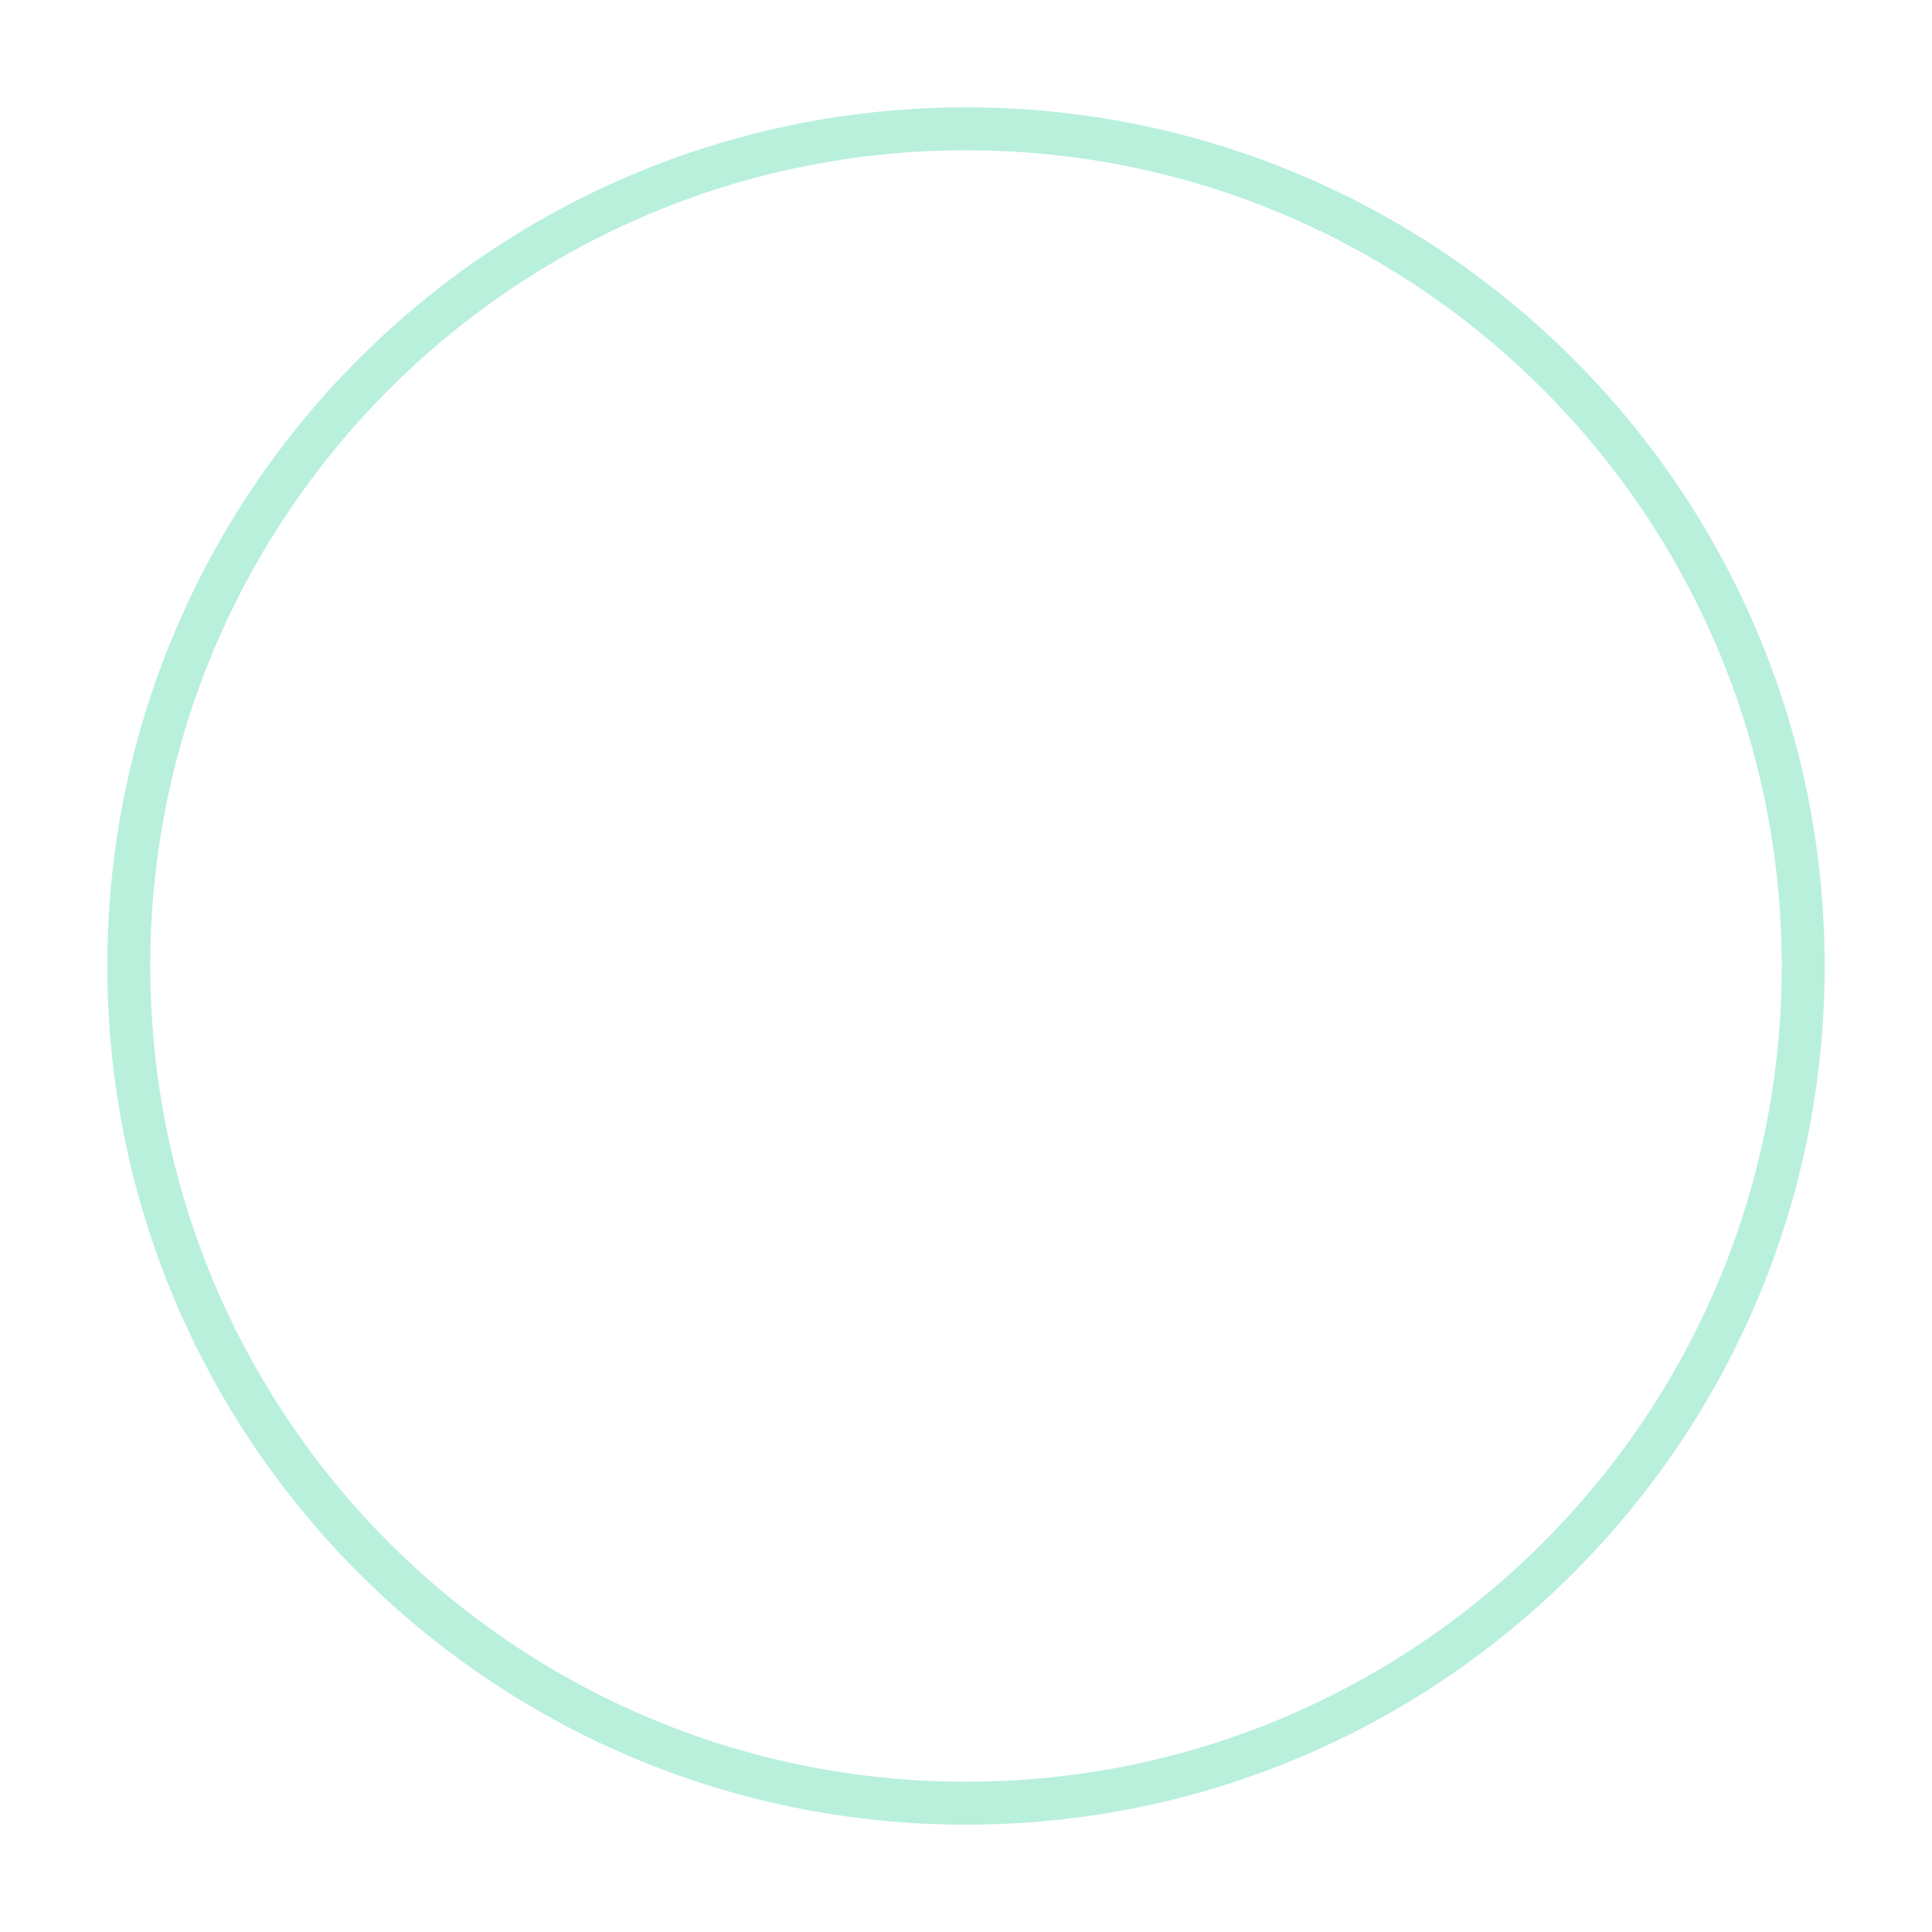
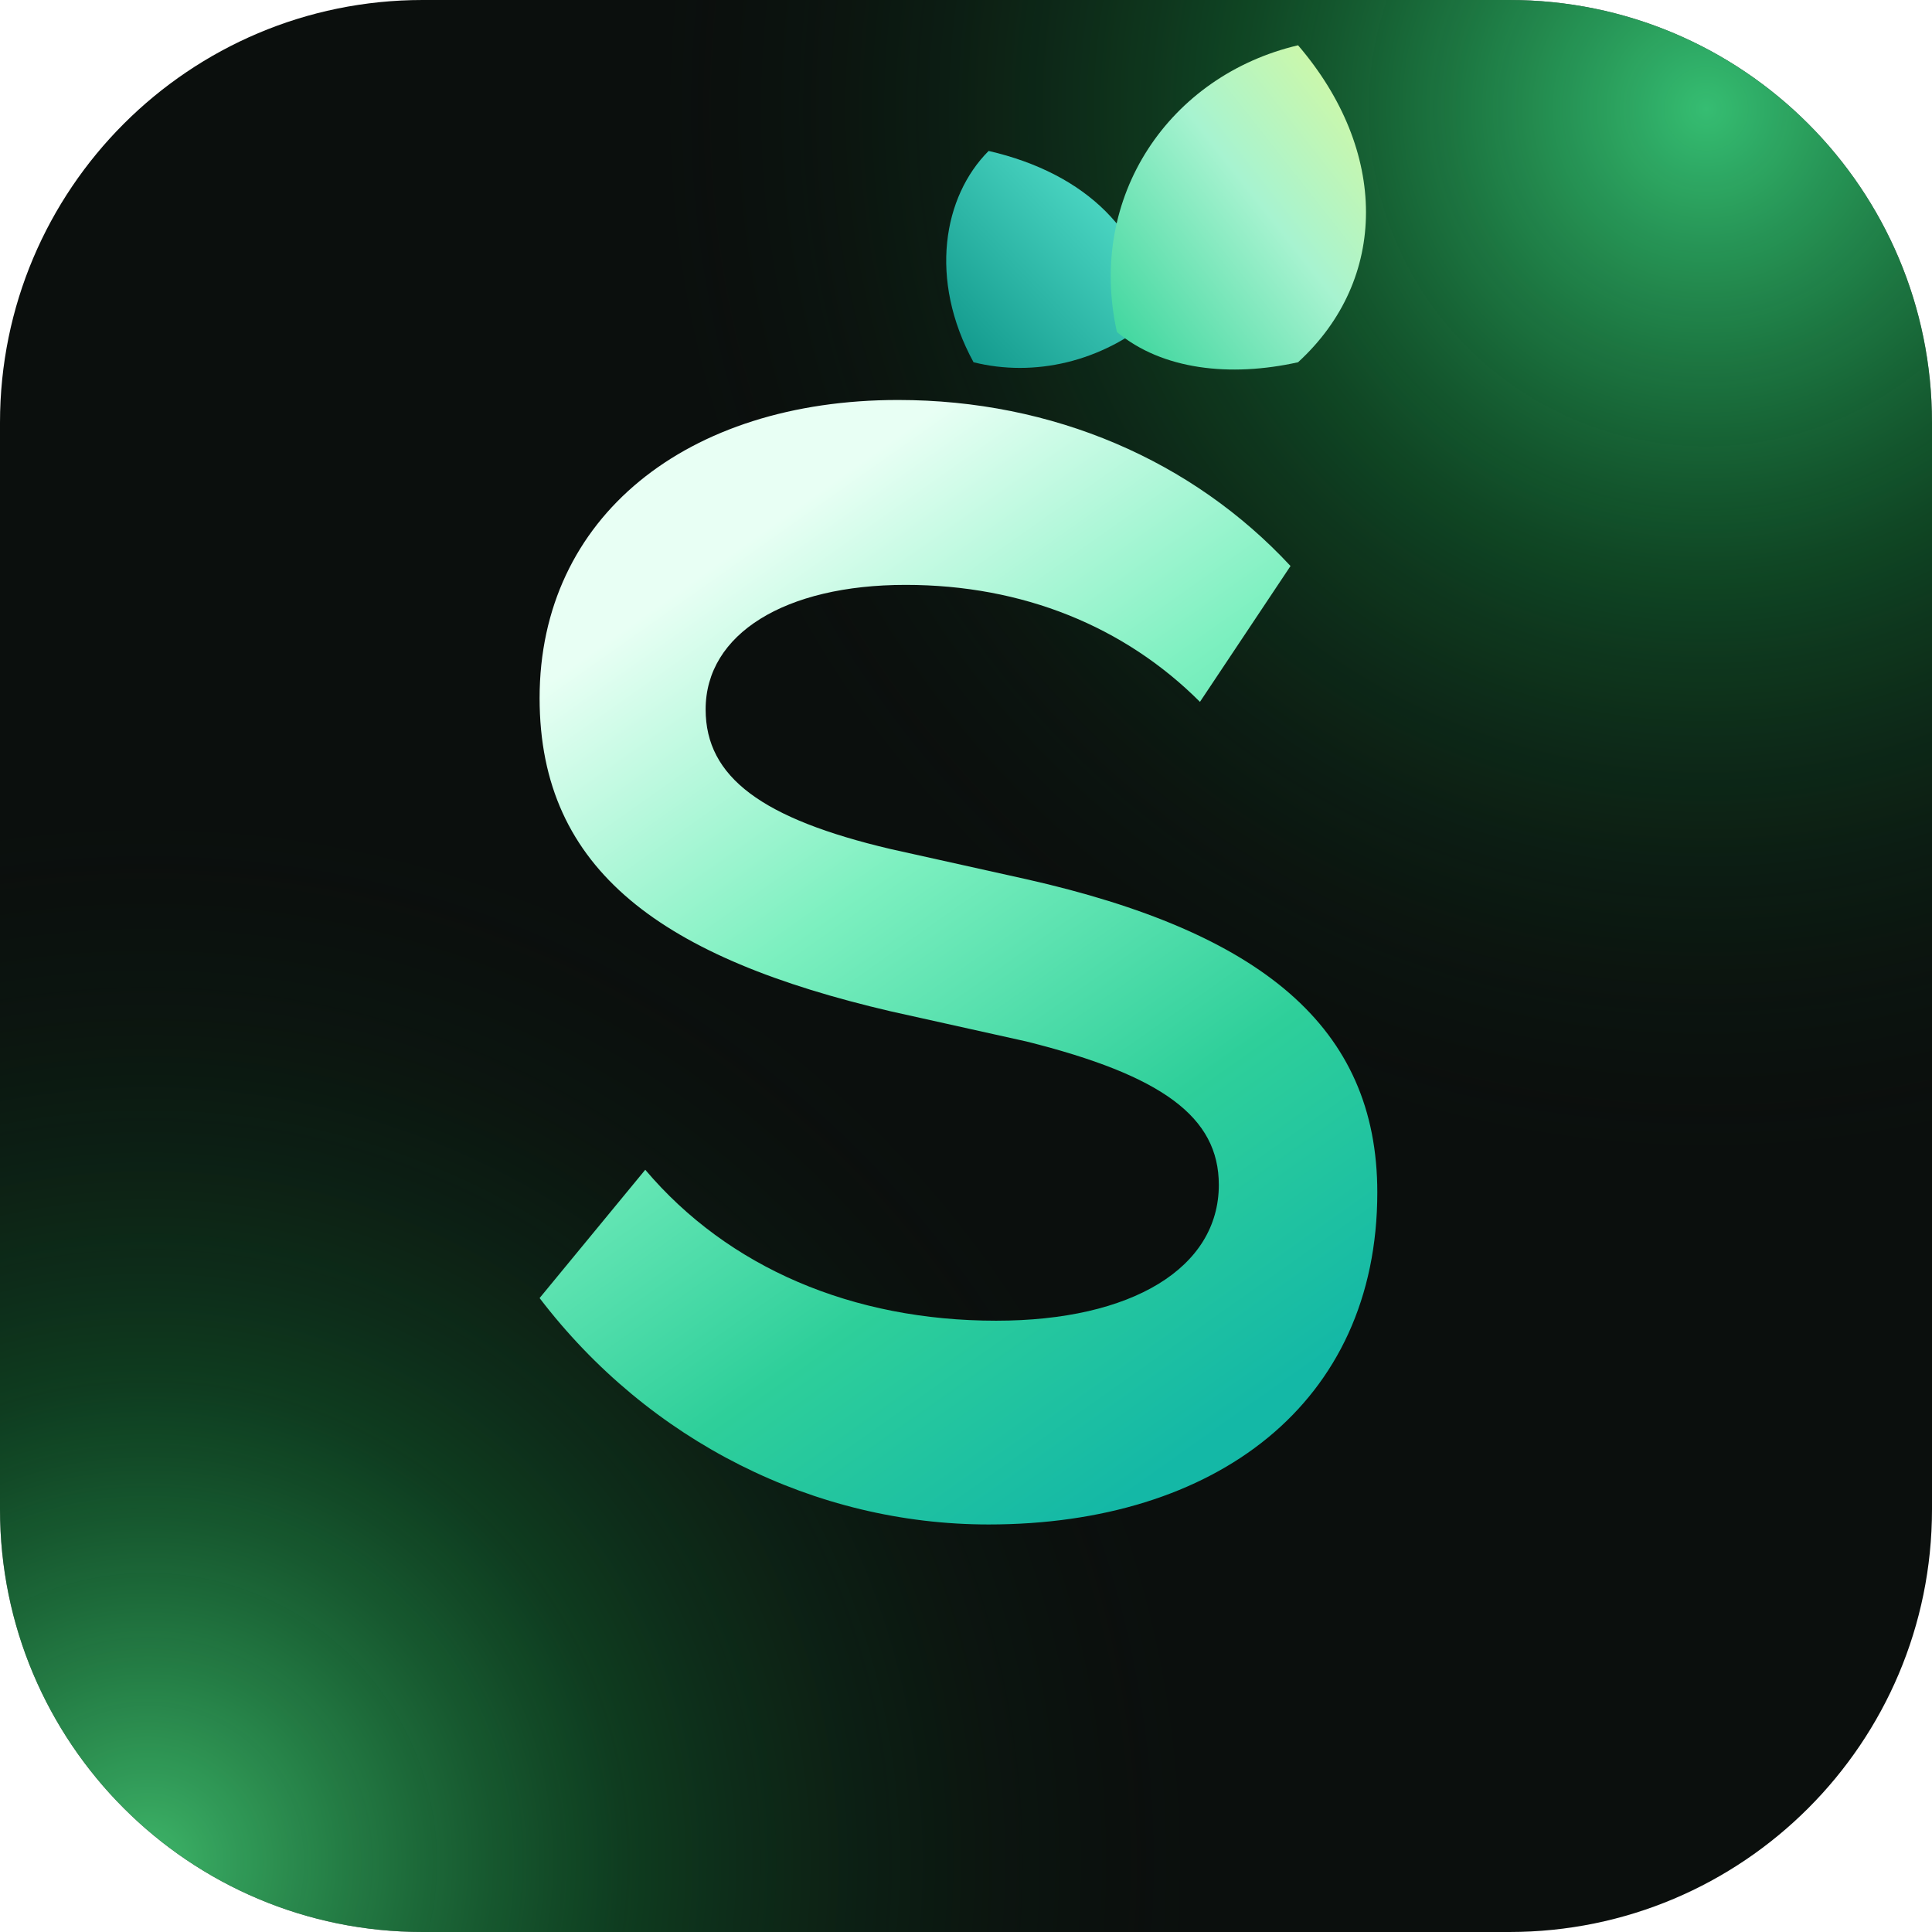
- <svg xmlns="http://www.w3.org/2000/svg" width="180" height="180" viewBox="0 0 180 180" fill="none">
-   <style>
-     @media (prefers-color-scheme: light) {
-       .background { fill: #0B0F0D; }
-       .letter { fill: #34D399; }
-     }
-     @media (prefers-color-scheme: dark) {
-       .background { fill: #0B0F0D; }
-       .letter { fill: #34D399; }
-     }
-   </style>
-   <rect class="background" width="180" height="180" rx="42" />
-   <path class="letter" d="M118 56c-8-8-19-12-30-12-17 0-30 9-30 24 0 13 9 19 26 23l12 3c11 2.5 16 5.5 16 11 0 7-7 11-17 11-12 0-23-5-31-14l-9 12c9 11 23 17 39 17 19 0 32-10 32-26 0-14-9-20-27-24.5l-12-3c-10-2.4-15-5-15-10.5 0-6.5 6.5-10 15.5-10 10 0 19 4 26 11l6.5-11.5z" fill-rule="evenodd" />
-   <circle cx="90" cy="90" r="78" stroke="#34D399" stroke-opacity="0.35" stroke-width="4" fill="none" />
+ <svg xmlns="http://www.w3.org/2000/svg" width="512" height="512" viewBox="0 0 512 512" fill="none">
+   <defs>
+     <radialGradient id="bgGlowTR" cx="88%" cy="6%" r="55%">
+       <stop offset="0%" stop-color="#3ddc84" stop-opacity="0.85" />
+       <stop offset="45%" stop-color="#16a34a" stop-opacity="0.35" />
+       <stop offset="100%" stop-color="#0b0f0d" stop-opacity="0" />
+     </radialGradient>
+     <radialGradient id="bgGlowBL" cx="8%" cy="96%" r="55%">
+       <stop offset="0%" stop-color="#4ade80" stop-opacity="0.8" />
+       <stop offset="45%" stop-color="#16a34a" stop-opacity="0.3" />
+       <stop offset="100%" stop-color="#0b0f0d" stop-opacity="0" />
+     </radialGradient>
+     <linearGradient id="letterGrad" x1="30%" y1="10%" x2="75%" y2="95%">
+       <stop offset="0%" stop-color="#e8fff4" />
+       <stop offset="35%" stop-color="#7df0c0" />
+       <stop offset="70%" stop-color="#2ecf9a" />
+       <stop offset="100%" stop-color="#14b8a6" />
+     </linearGradient>
+     <linearGradient id="leaf1Grad" x1="0%" y1="100%" x2="100%" y2="0%">
+       <stop offset="0%" stop-color="#0d9488" />
+       <stop offset="100%" stop-color="#5eead4" />
+     </linearGradient>
+     <linearGradient id="leaf2Grad" x1="0%" y1="100%" x2="100%" y2="0%">
+       <stop offset="0%" stop-color="#34d399" />
+       <stop offset="55%" stop-color="#a7f3d0" />
+       <stop offset="100%" stop-color="#d9f99d" />
+     </linearGradient>
+   </defs>
+   <rect width="512" height="512" rx="112" fill="#0b0f0d" />
+   <rect width="512" height="512" rx="112" fill="url(#bgGlowTR)" />
+   <rect width="512" height="512" rx="112" fill="url(#bgGlowBL)" />
+   <path fill="url(#letterGrad)" d="     M 342 150     C 316 122 279 106 238 106     C 182 106 143 137 143 185     C 143 231 176 254 236 268     L 272 276     C 308 285 323 296 323 314     C 323 336 300 350 264 350     C 226 350 193 336 171 310     L 143 344     C 172 382 216 404 262 404     C 322 404 365 372 365 316     C 365 272 334 247 272 233     L 236 225     C 202 217 187 206 187 188     C 187 168 208 155 240 155     C 271 155 298 166 318 186     Z" />
+   <path fill="url(#leaf1Grad)" d="M 258 96 C 246 74 250 52 262 40 C 288 46 304 62 306 84 C 292 96 274 100 258 96 Z" />
+   <path fill="url(#leaf2Grad)" d="M 296 88 C 288 52 310 20 344 12 C 368 40 368 74 344 96 C 326 100 308 98 296 88 Z" />
</svg>
